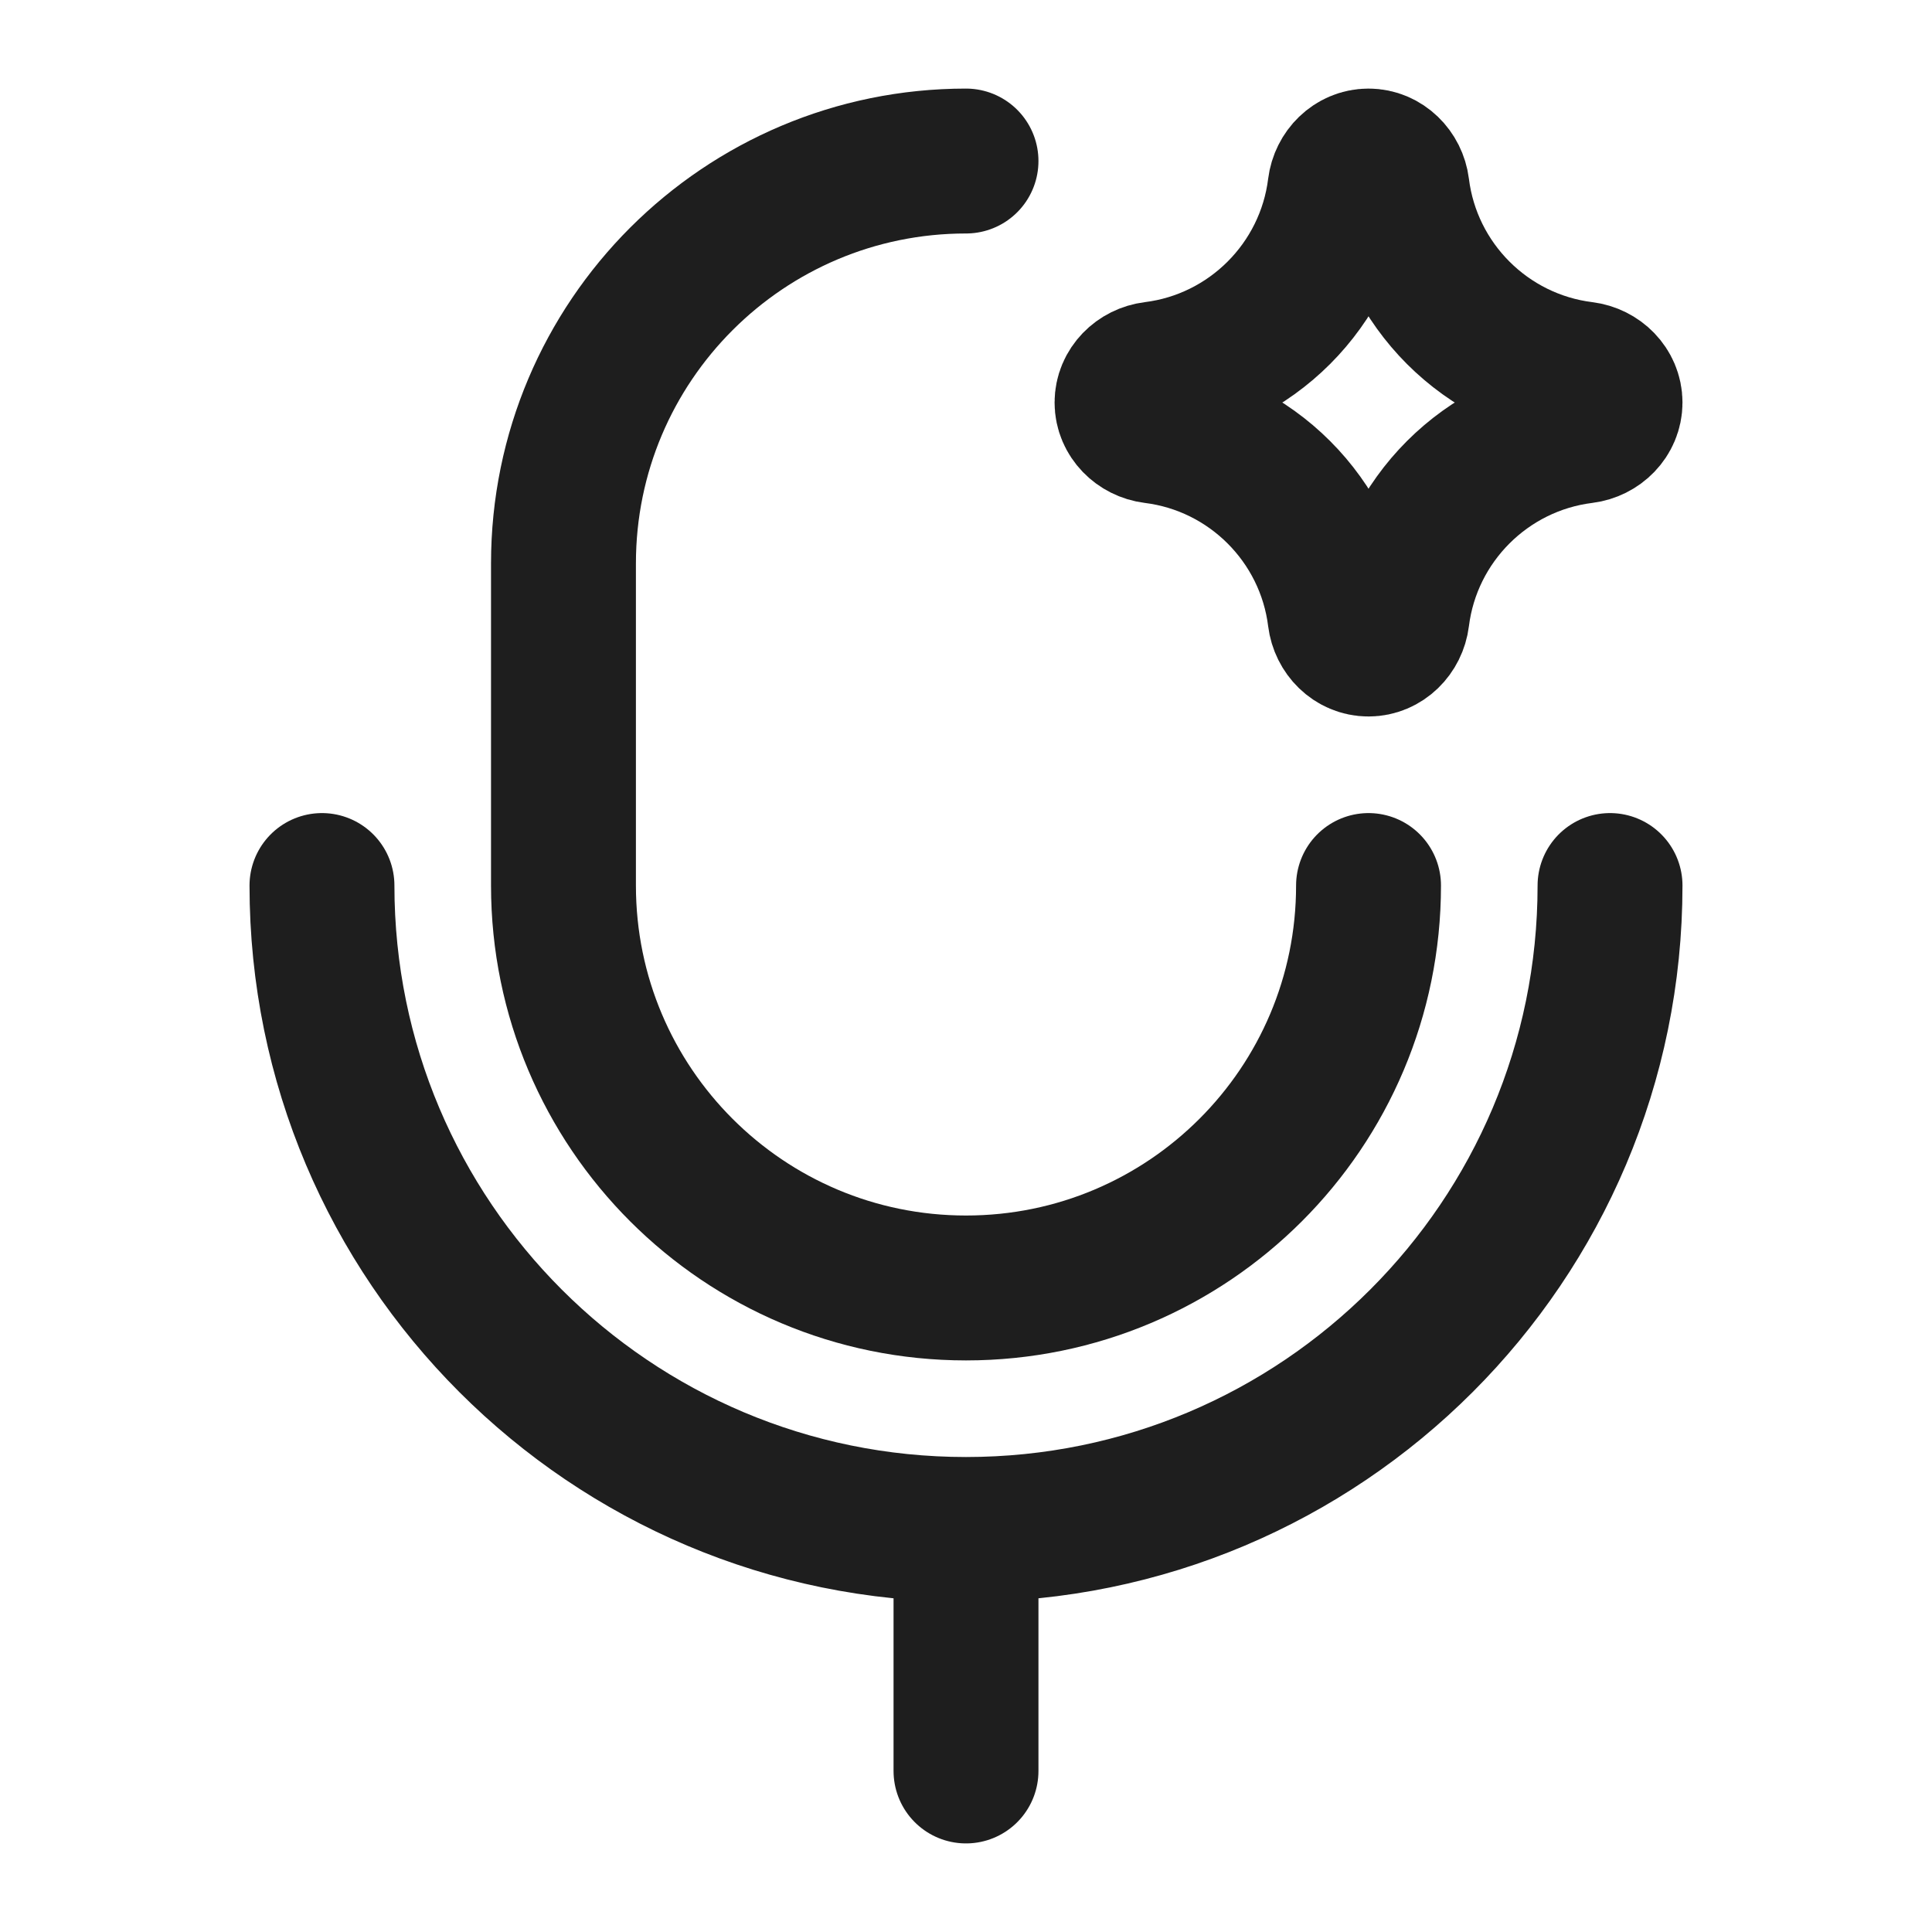
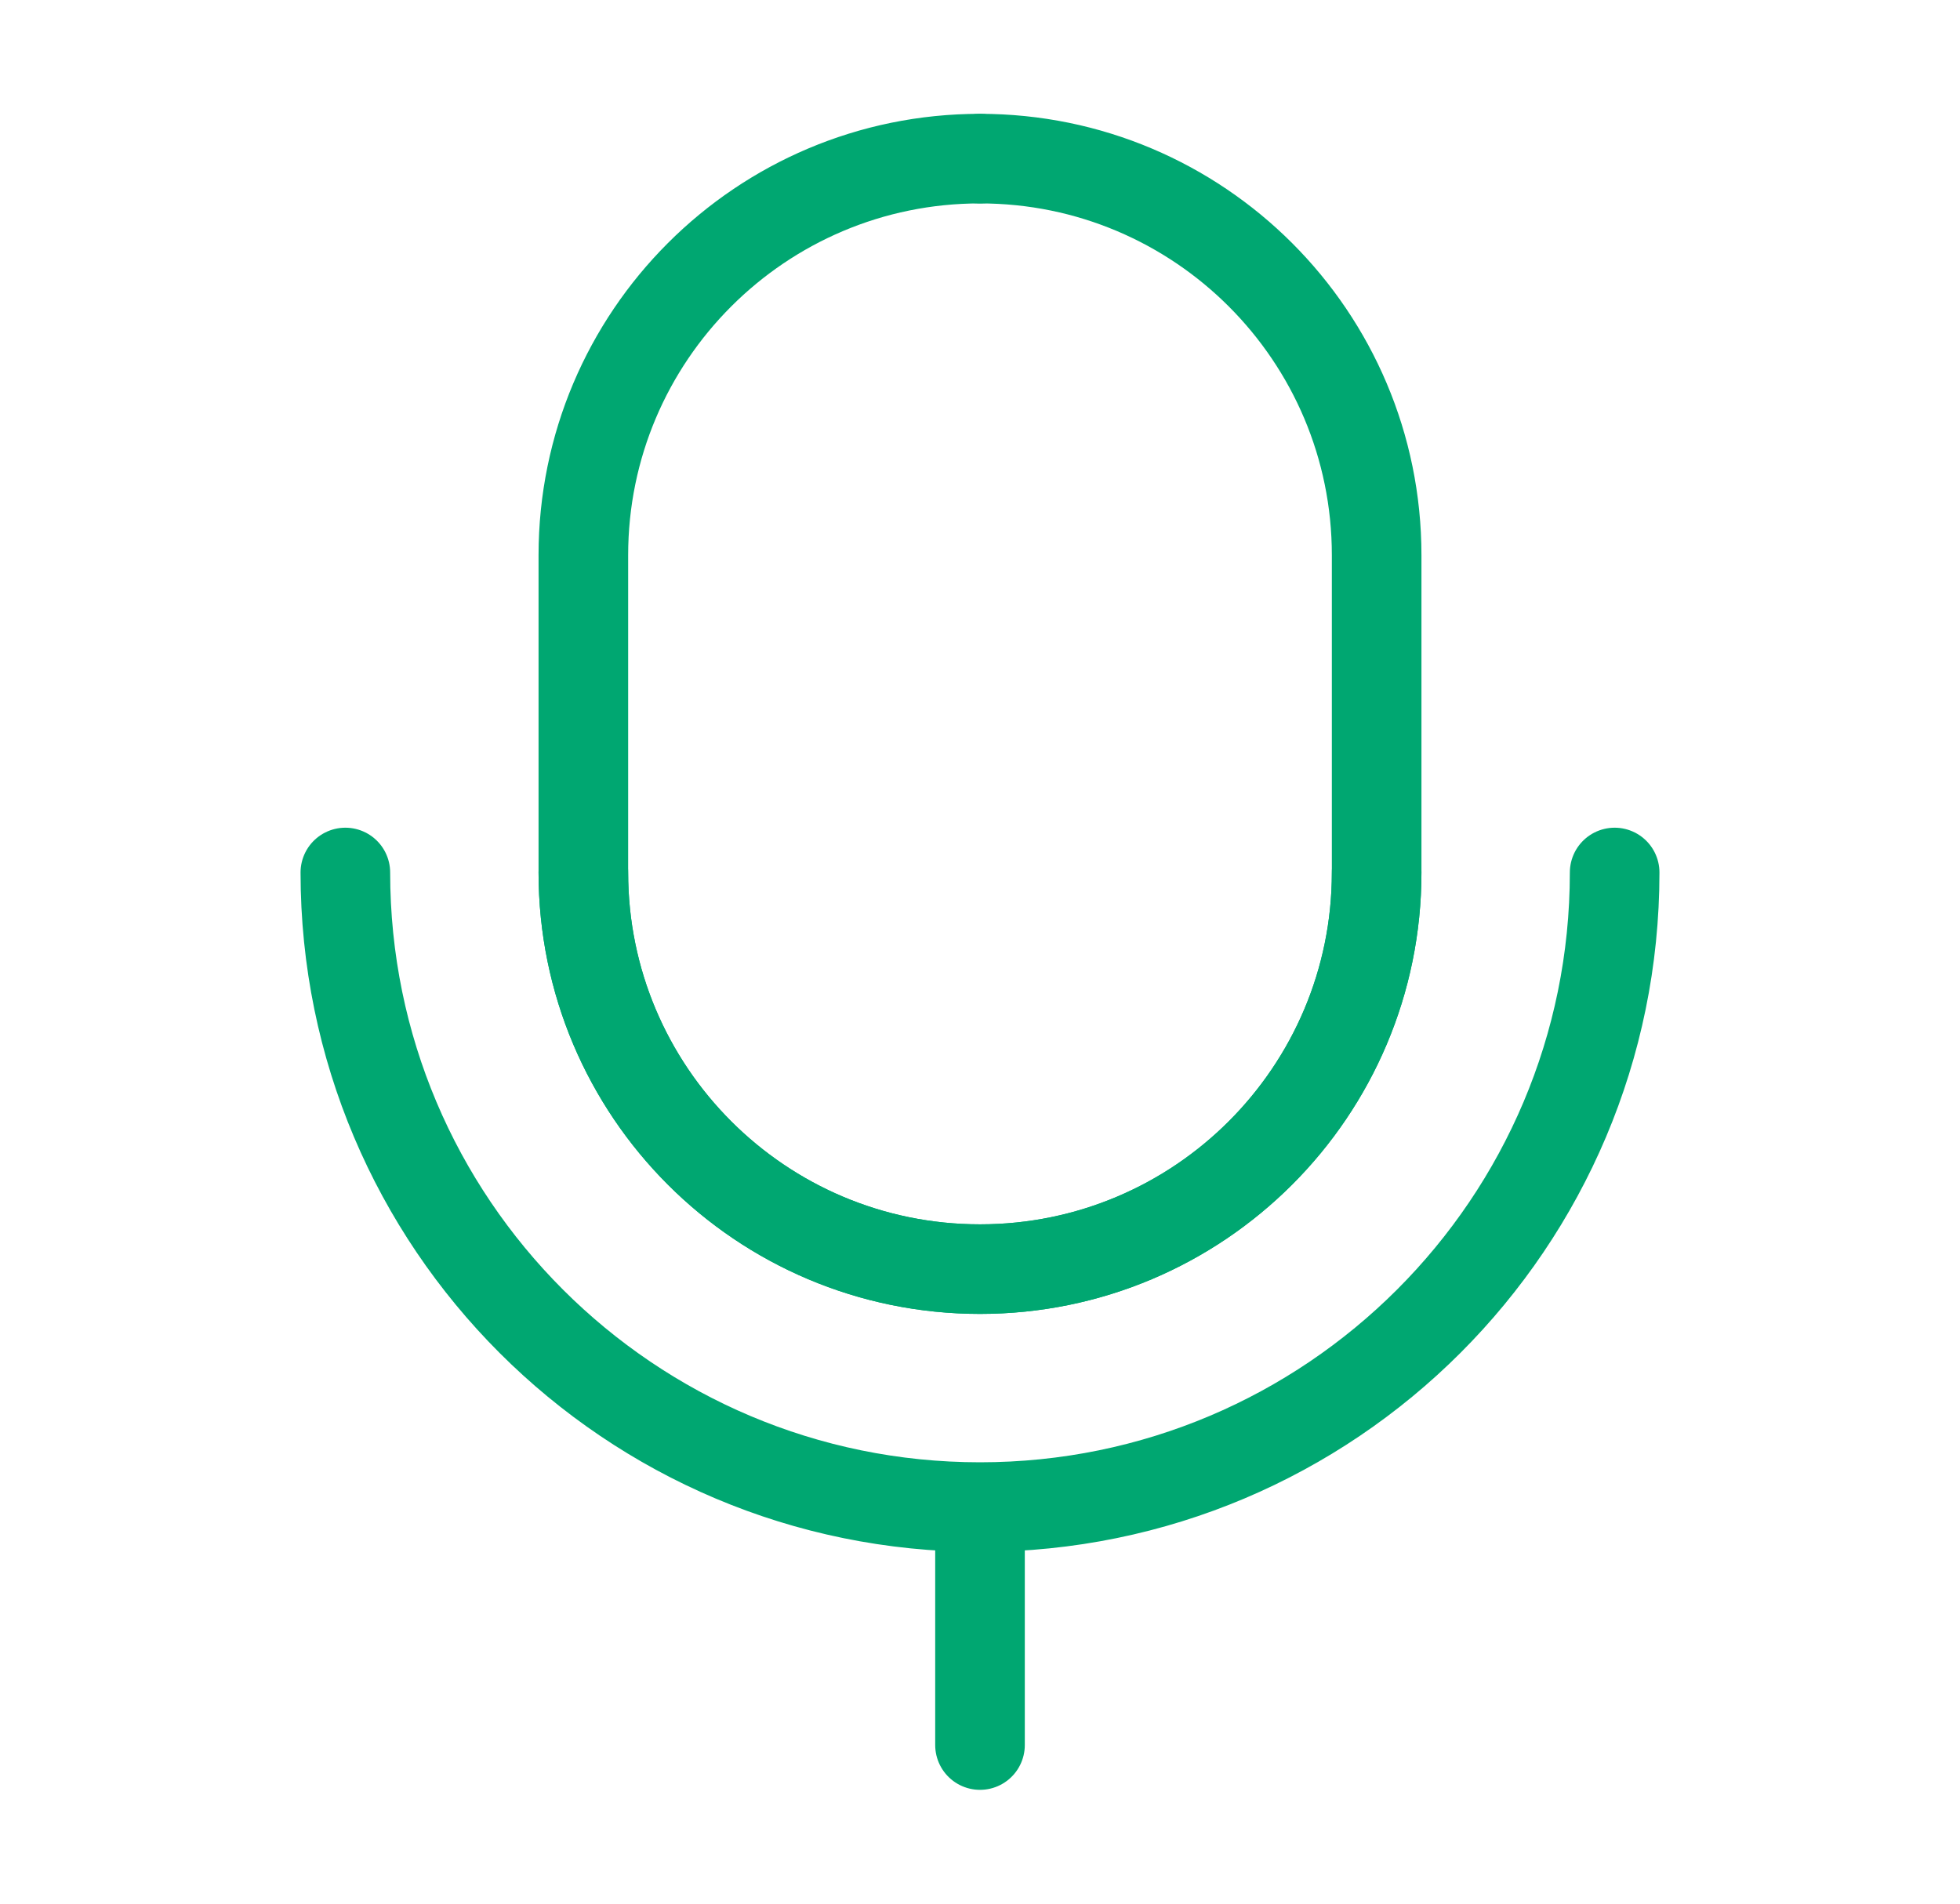
- <svg xmlns="http://www.w3.org/2000/svg" width="20" height="20" viewBox="0 0 20 20" fill="none">
-   <path d="M14.167 9.167C14.167 11.468 12.301 13.333 10 13.333C7.699 13.333 5.833 11.468 5.833 9.167V5.833C5.833 3.532 7.699 1.667 10 1.667" stroke="#1E1E1E" stroke-width="1.5" stroke-linecap="round" stroke-linejoin="round" />
-   <path d="M16.667 9.167C16.667 12.849 13.682 15.833 10 15.833M10 15.833C6.318 15.833 3.333 12.849 3.333 9.167M10 15.833V18.333" stroke="#1E1E1E" stroke-width="1.5" stroke-linecap="round" stroke-linejoin="round" />
-   <path d="M11.944 3.872C12.95 3.747 13.747 2.95 13.872 1.944C13.891 1.792 14.013 1.667 14.167 1.667C14.32 1.667 14.443 1.792 14.462 1.944C14.587 2.95 15.384 3.747 16.39 3.872C16.542 3.891 16.667 4.013 16.667 4.167C16.667 4.32 16.542 4.443 16.39 4.462C15.384 4.587 14.587 5.384 14.462 6.389C14.443 6.542 14.32 6.667 14.167 6.667C14.013 6.667 13.891 6.542 13.872 6.389C13.747 5.384 12.95 4.587 11.944 4.462C11.792 4.443 11.667 4.32 11.667 4.167C11.667 4.013 11.792 3.891 11.944 3.872Z" stroke="#1E1E1E" stroke-width="1.5" />
+ <svg xmlns="http://www.w3.org/2000/svg" width="35" height="34" viewBox="0 0 35 34" fill="none">
+   <path d="M24.583 15.583C24.583 19.495 21.412 22.667 17.5 22.667C13.588 22.667 10.417 19.495 10.417 15.583V9.917C10.417 6.005 13.588 2.833 17.5 2.833" stroke="#00A771" stroke-width="1.6" stroke-linecap="round" stroke-linejoin="round" />
+   <path d="M10.417 15.583C10.417 19.495 13.588 22.667 17.5 22.667C21.412 22.667 24.583 19.495 24.583 15.583L24.583 9.917C24.583 6.005 21.412 2.833 17.5 2.833" stroke="#00A771" stroke-width="1.6" stroke-linecap="round" stroke-linejoin="round" />
+   <path d="M28.833 15.583C28.833 21.843 23.759 26.917 17.5 26.917M17.5 26.917C11.241 26.917 6.167 21.843 6.167 15.583M17.5 26.917V31.167" stroke="#00A771" stroke-width="1.6" stroke-linecap="round" stroke-linejoin="round" />
</svg>
